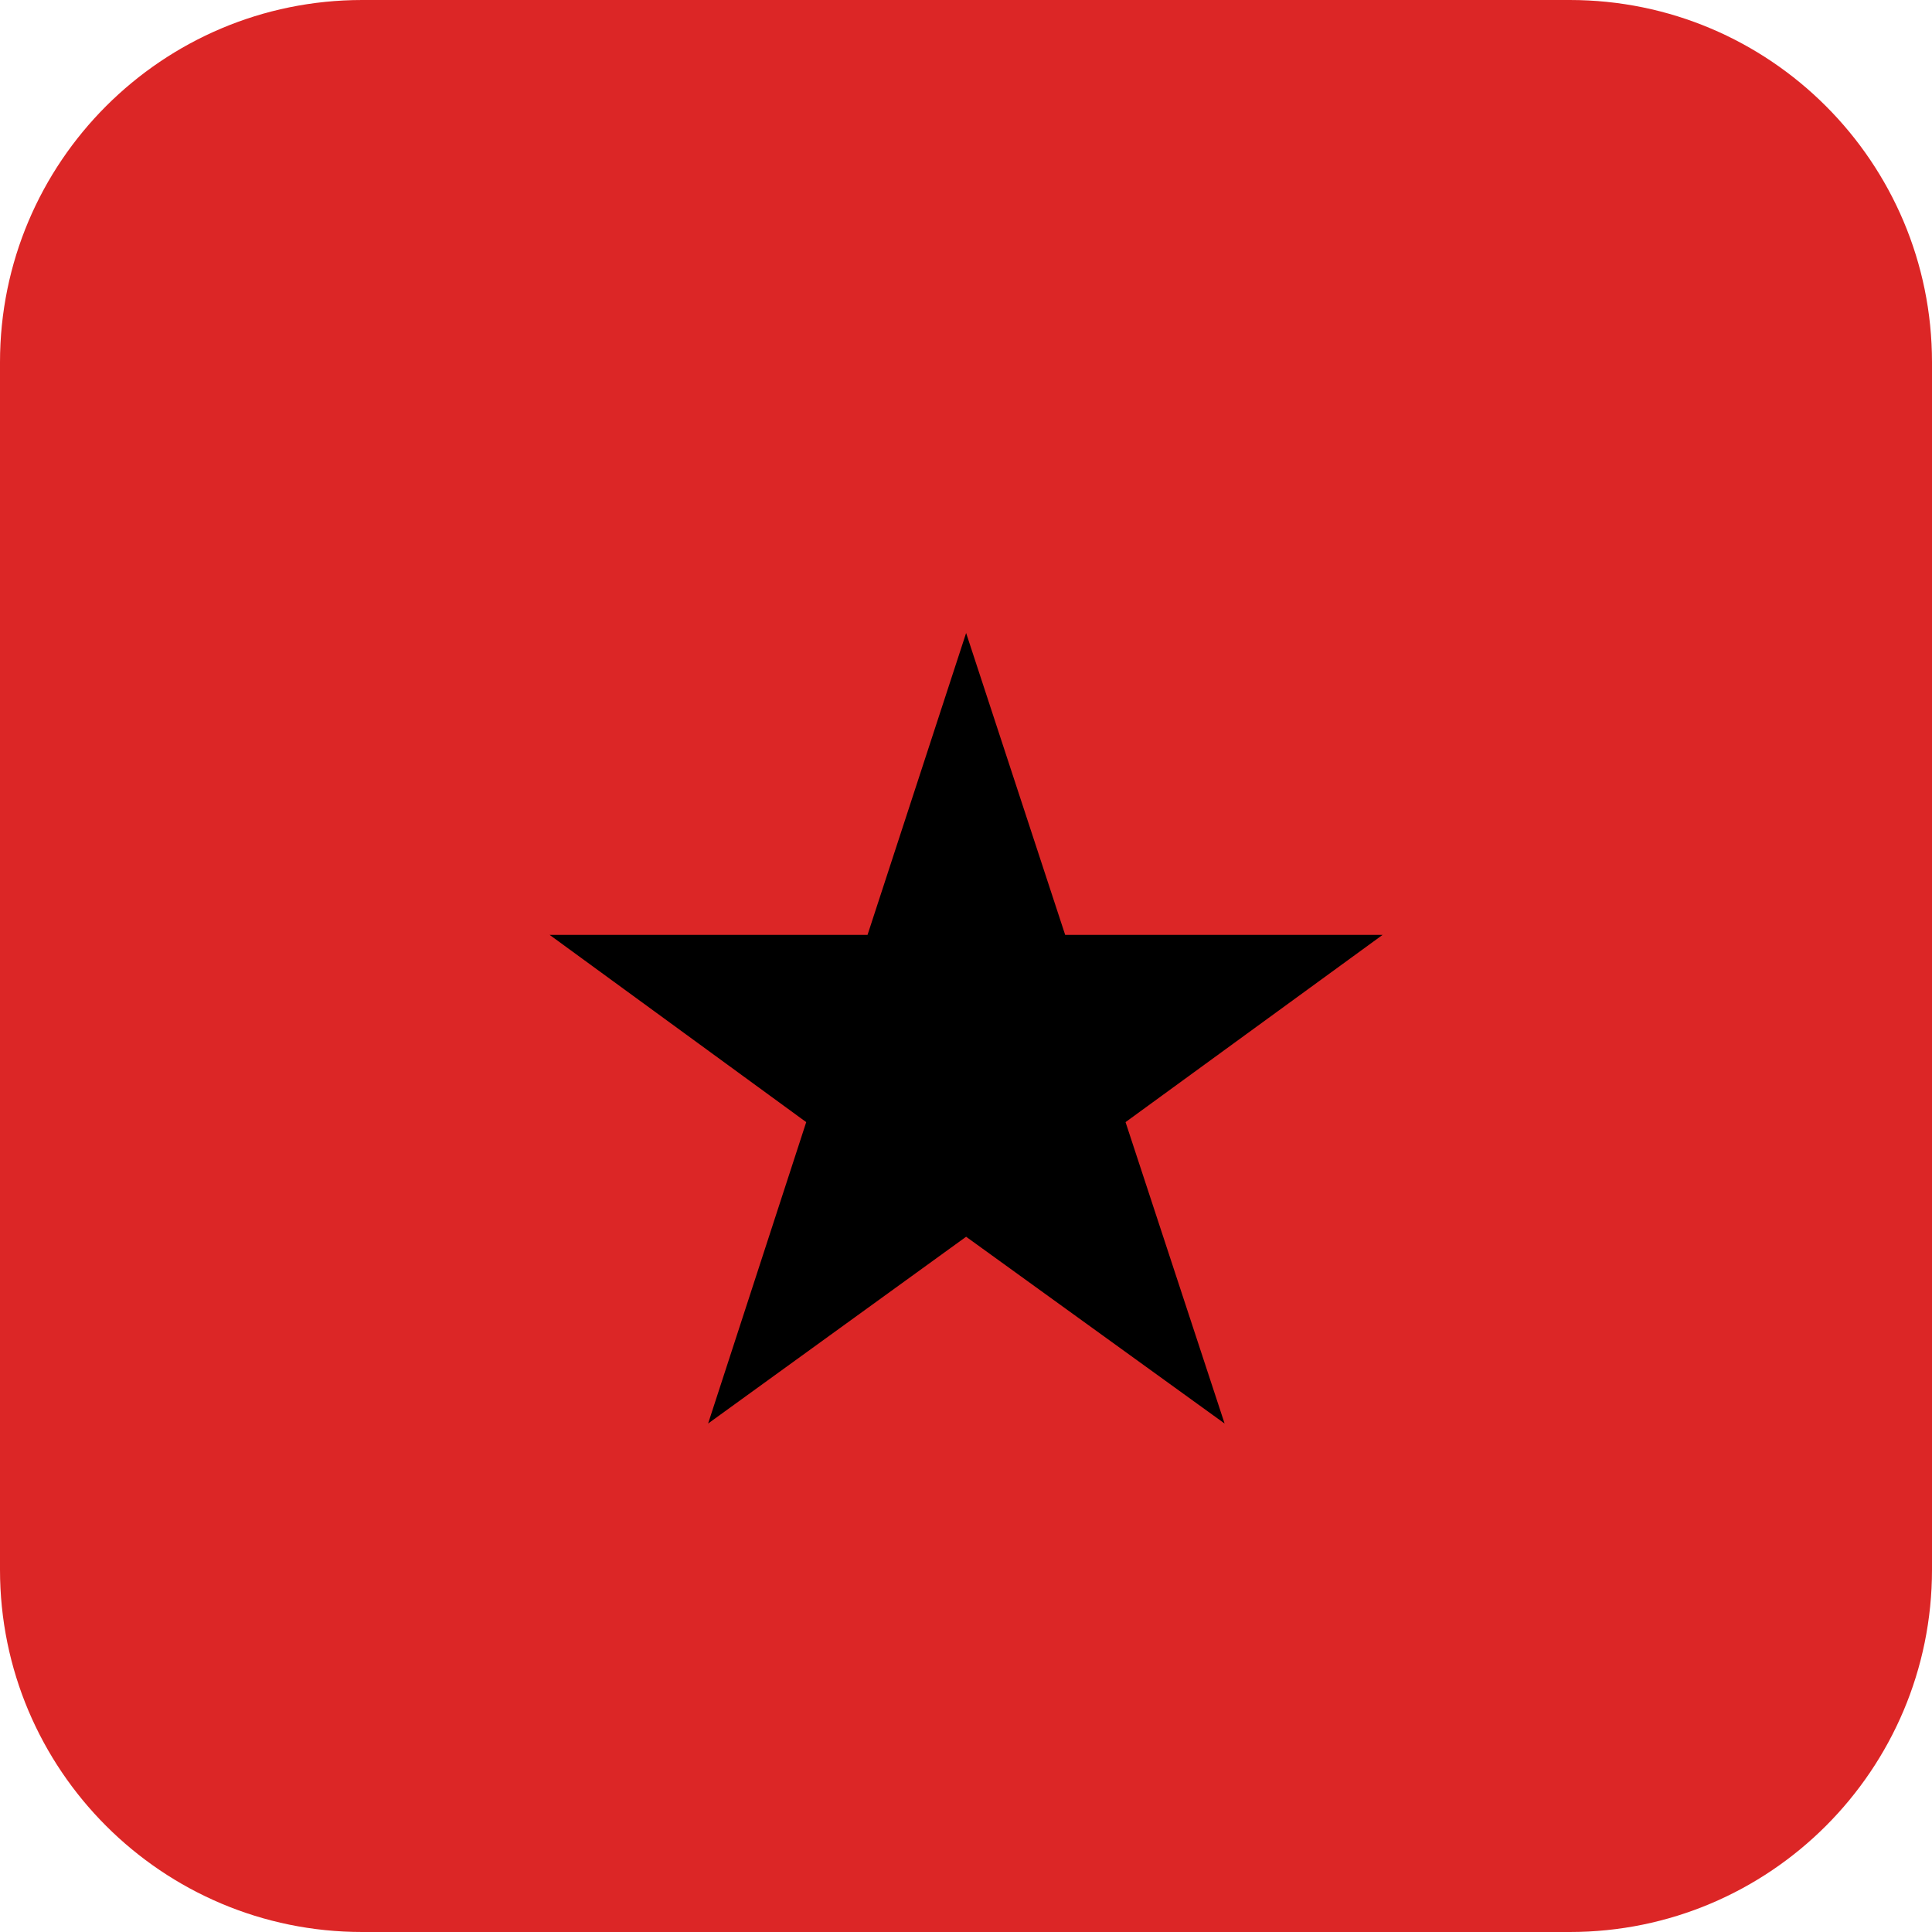
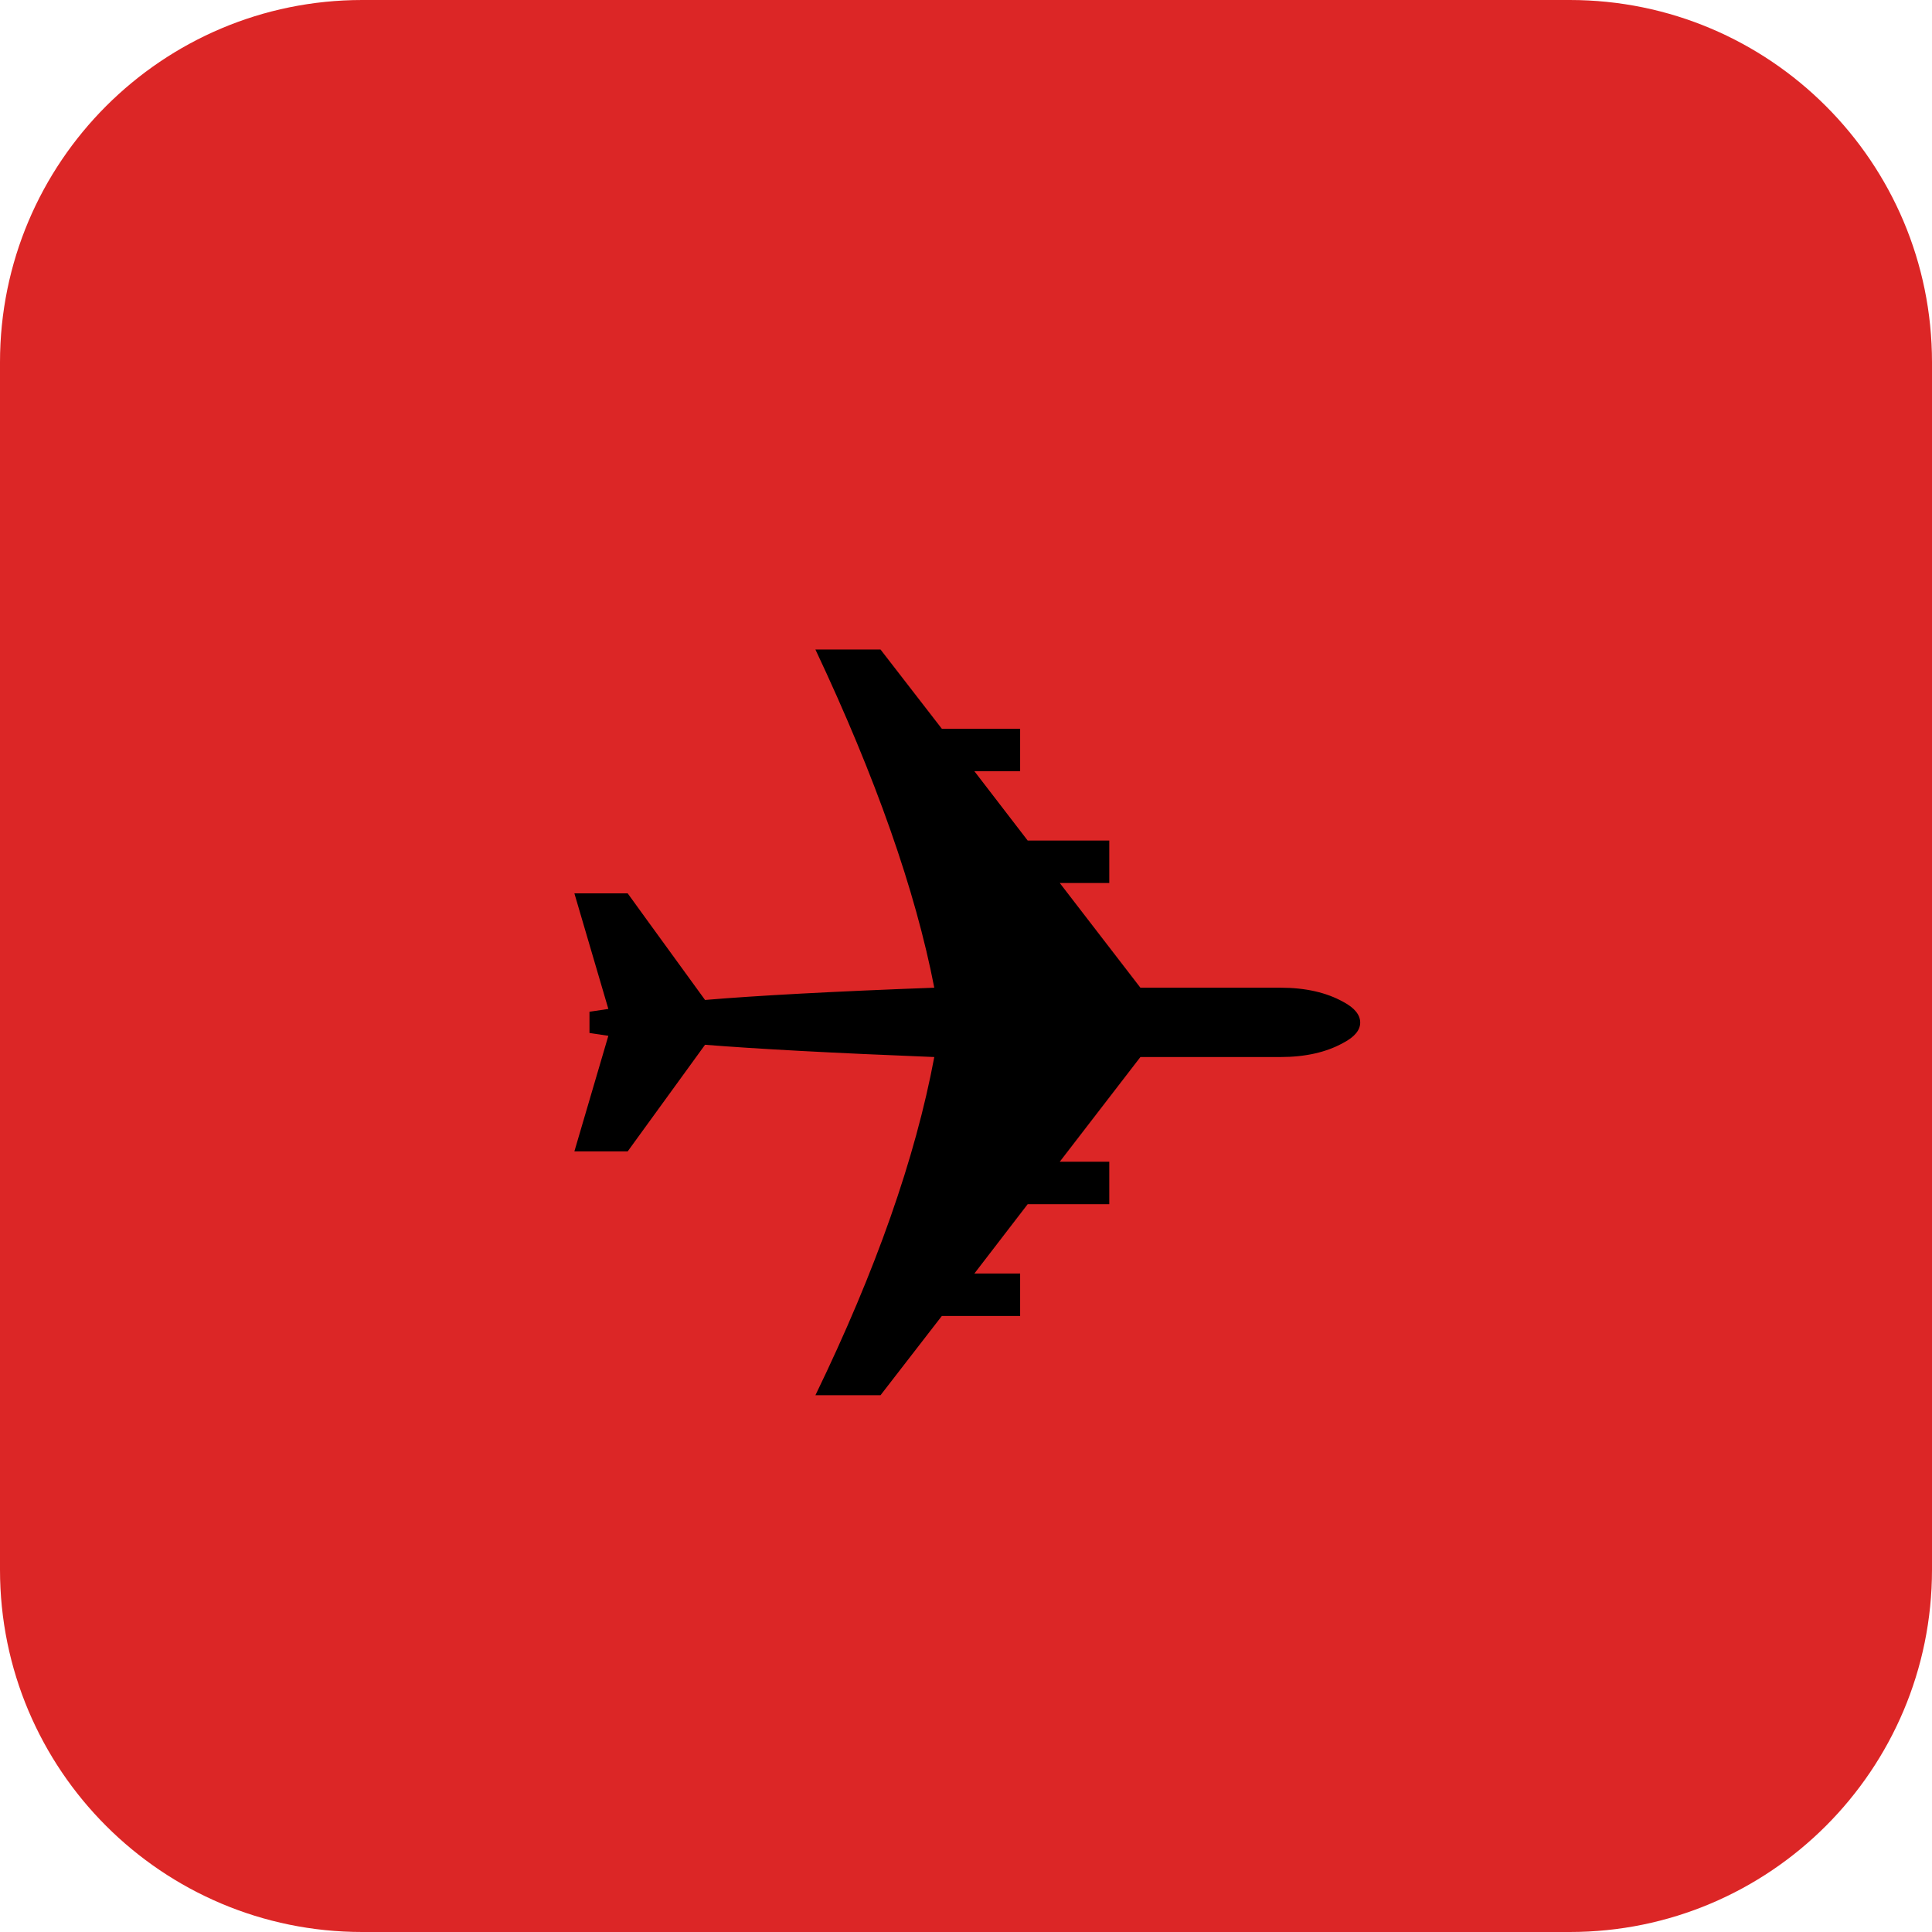
<svg xmlns="http://www.w3.org/2000/svg" viewBox="0 0 64 64">
  <rect width="64" height="64" rx="12" fill="#dc2626" />
-   <text x="32" y="47" font-size="36" text-anchor="middle" font-family="sans-serif">★</text>
+   <text x="32" y="47" font-size="36" text-anchor="middle" font-family="sans-serif">✈</text>
</svg>
